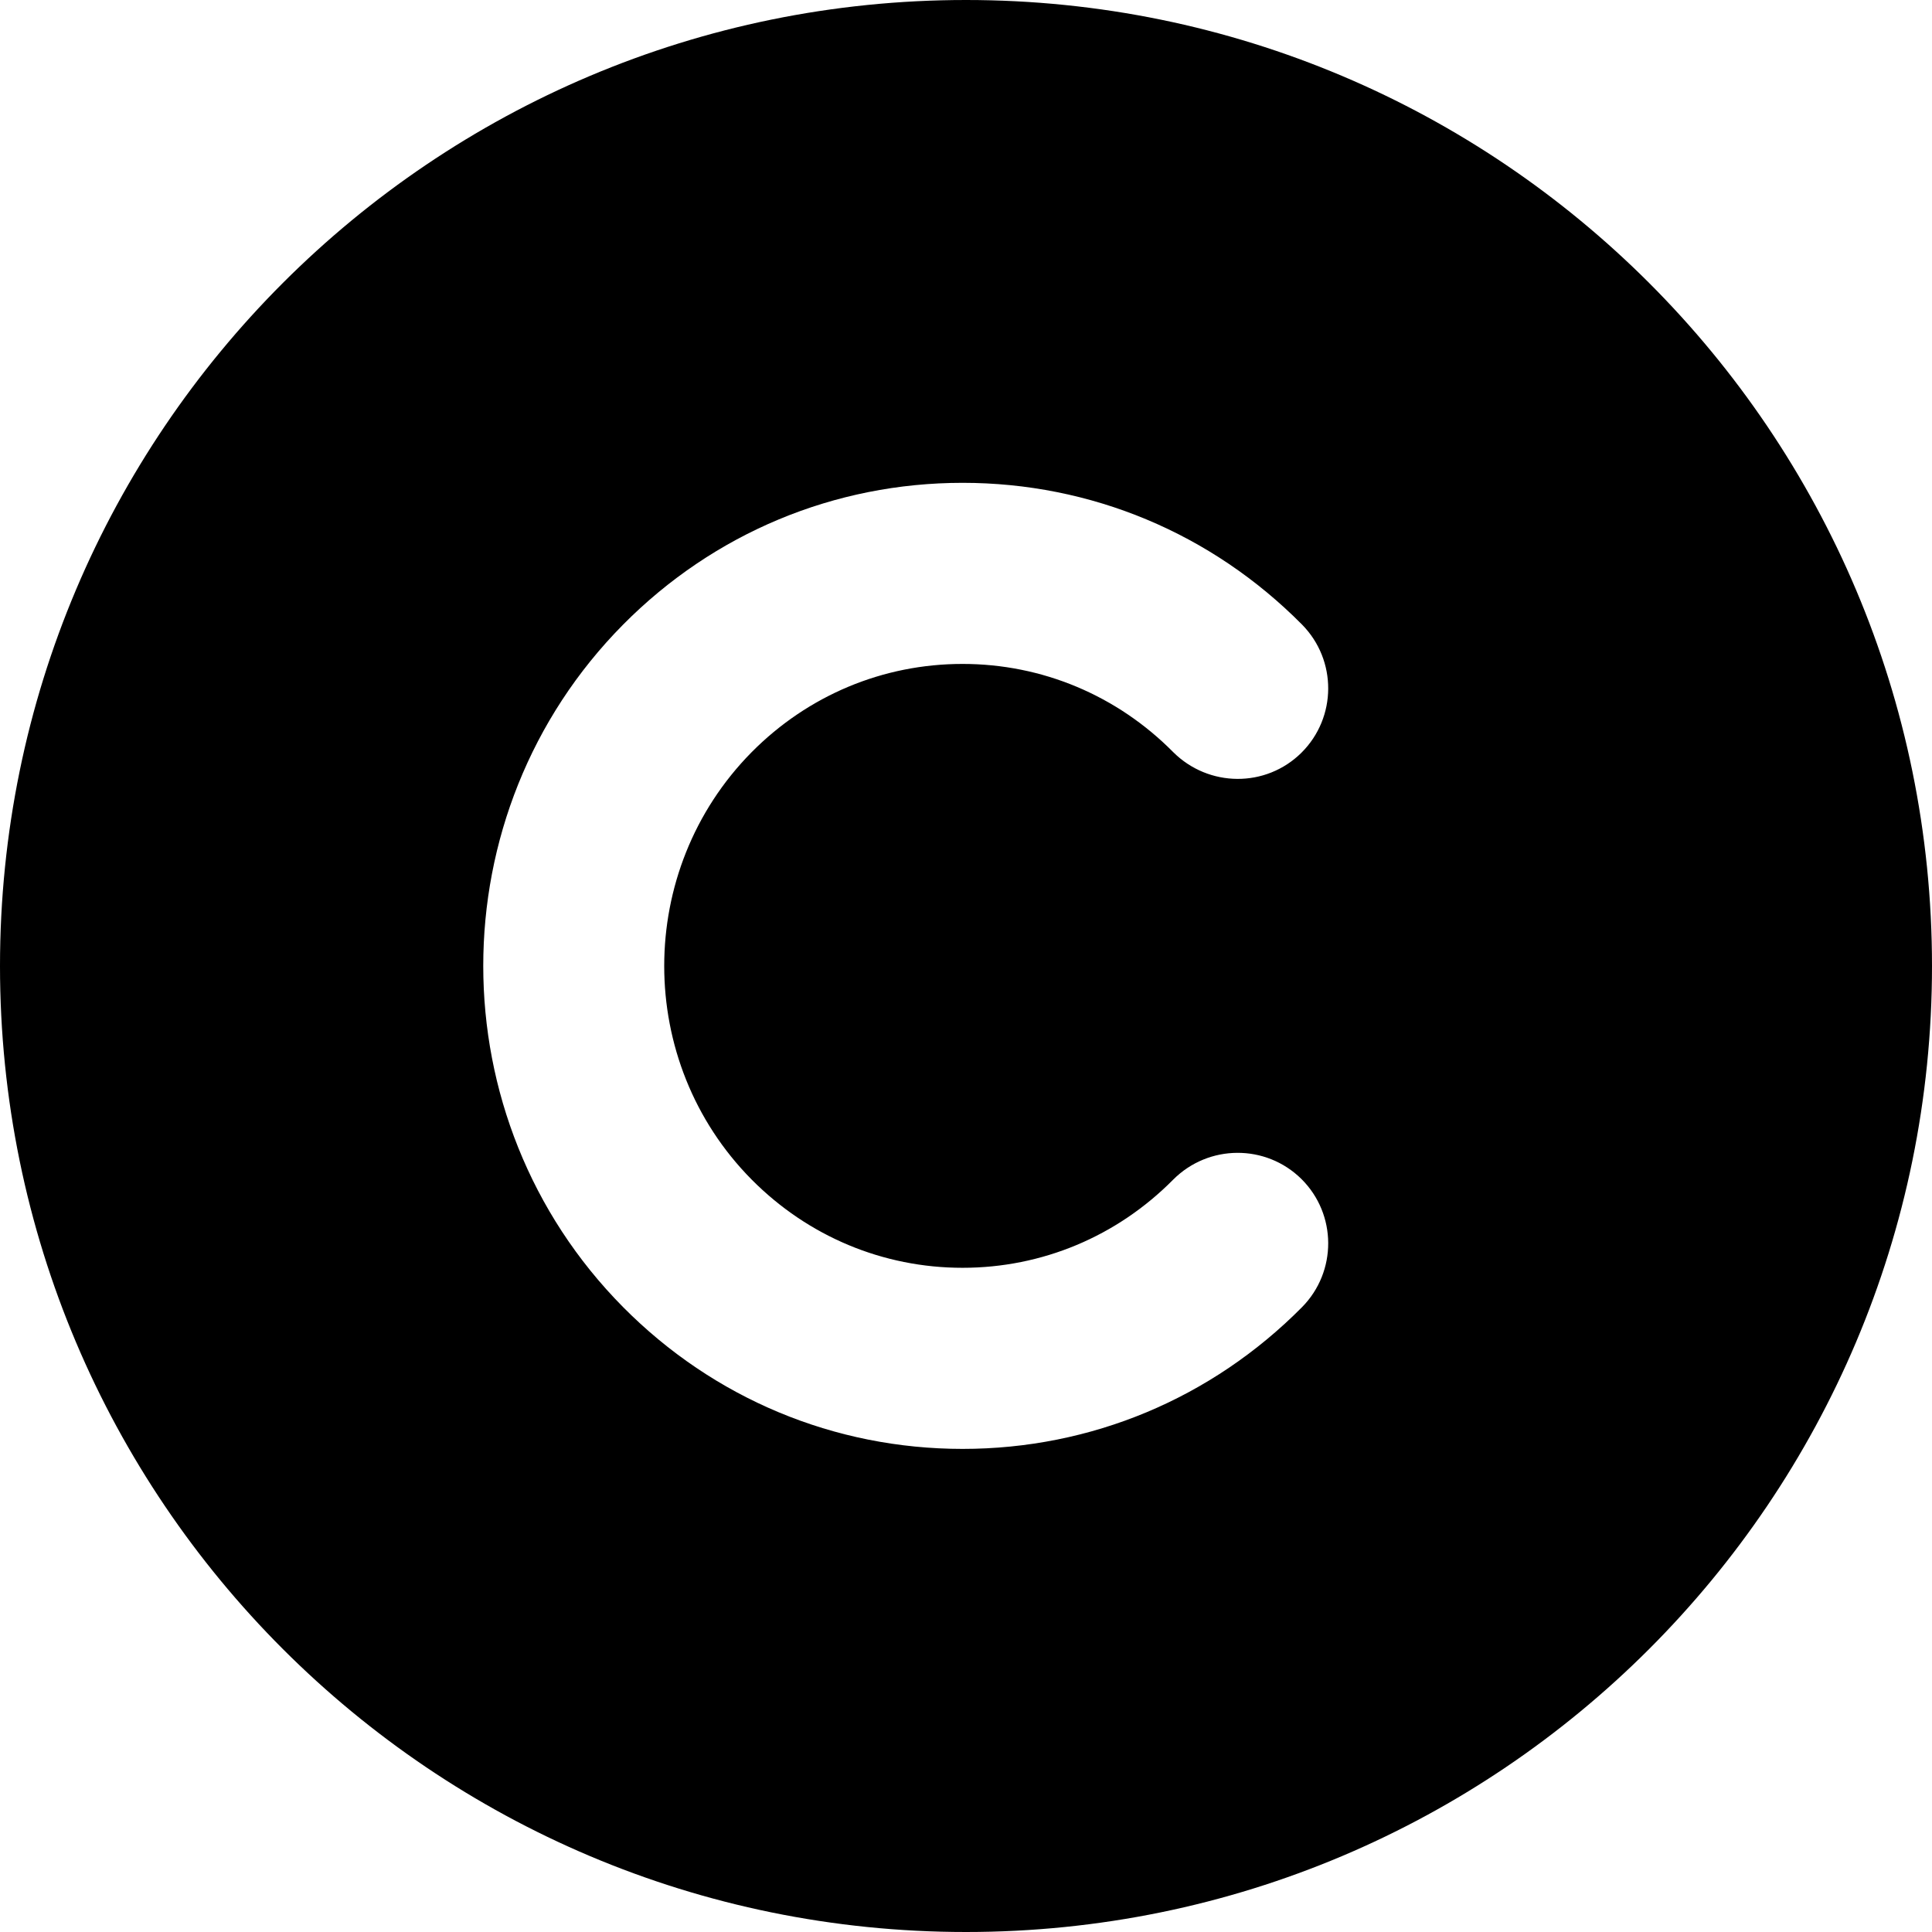
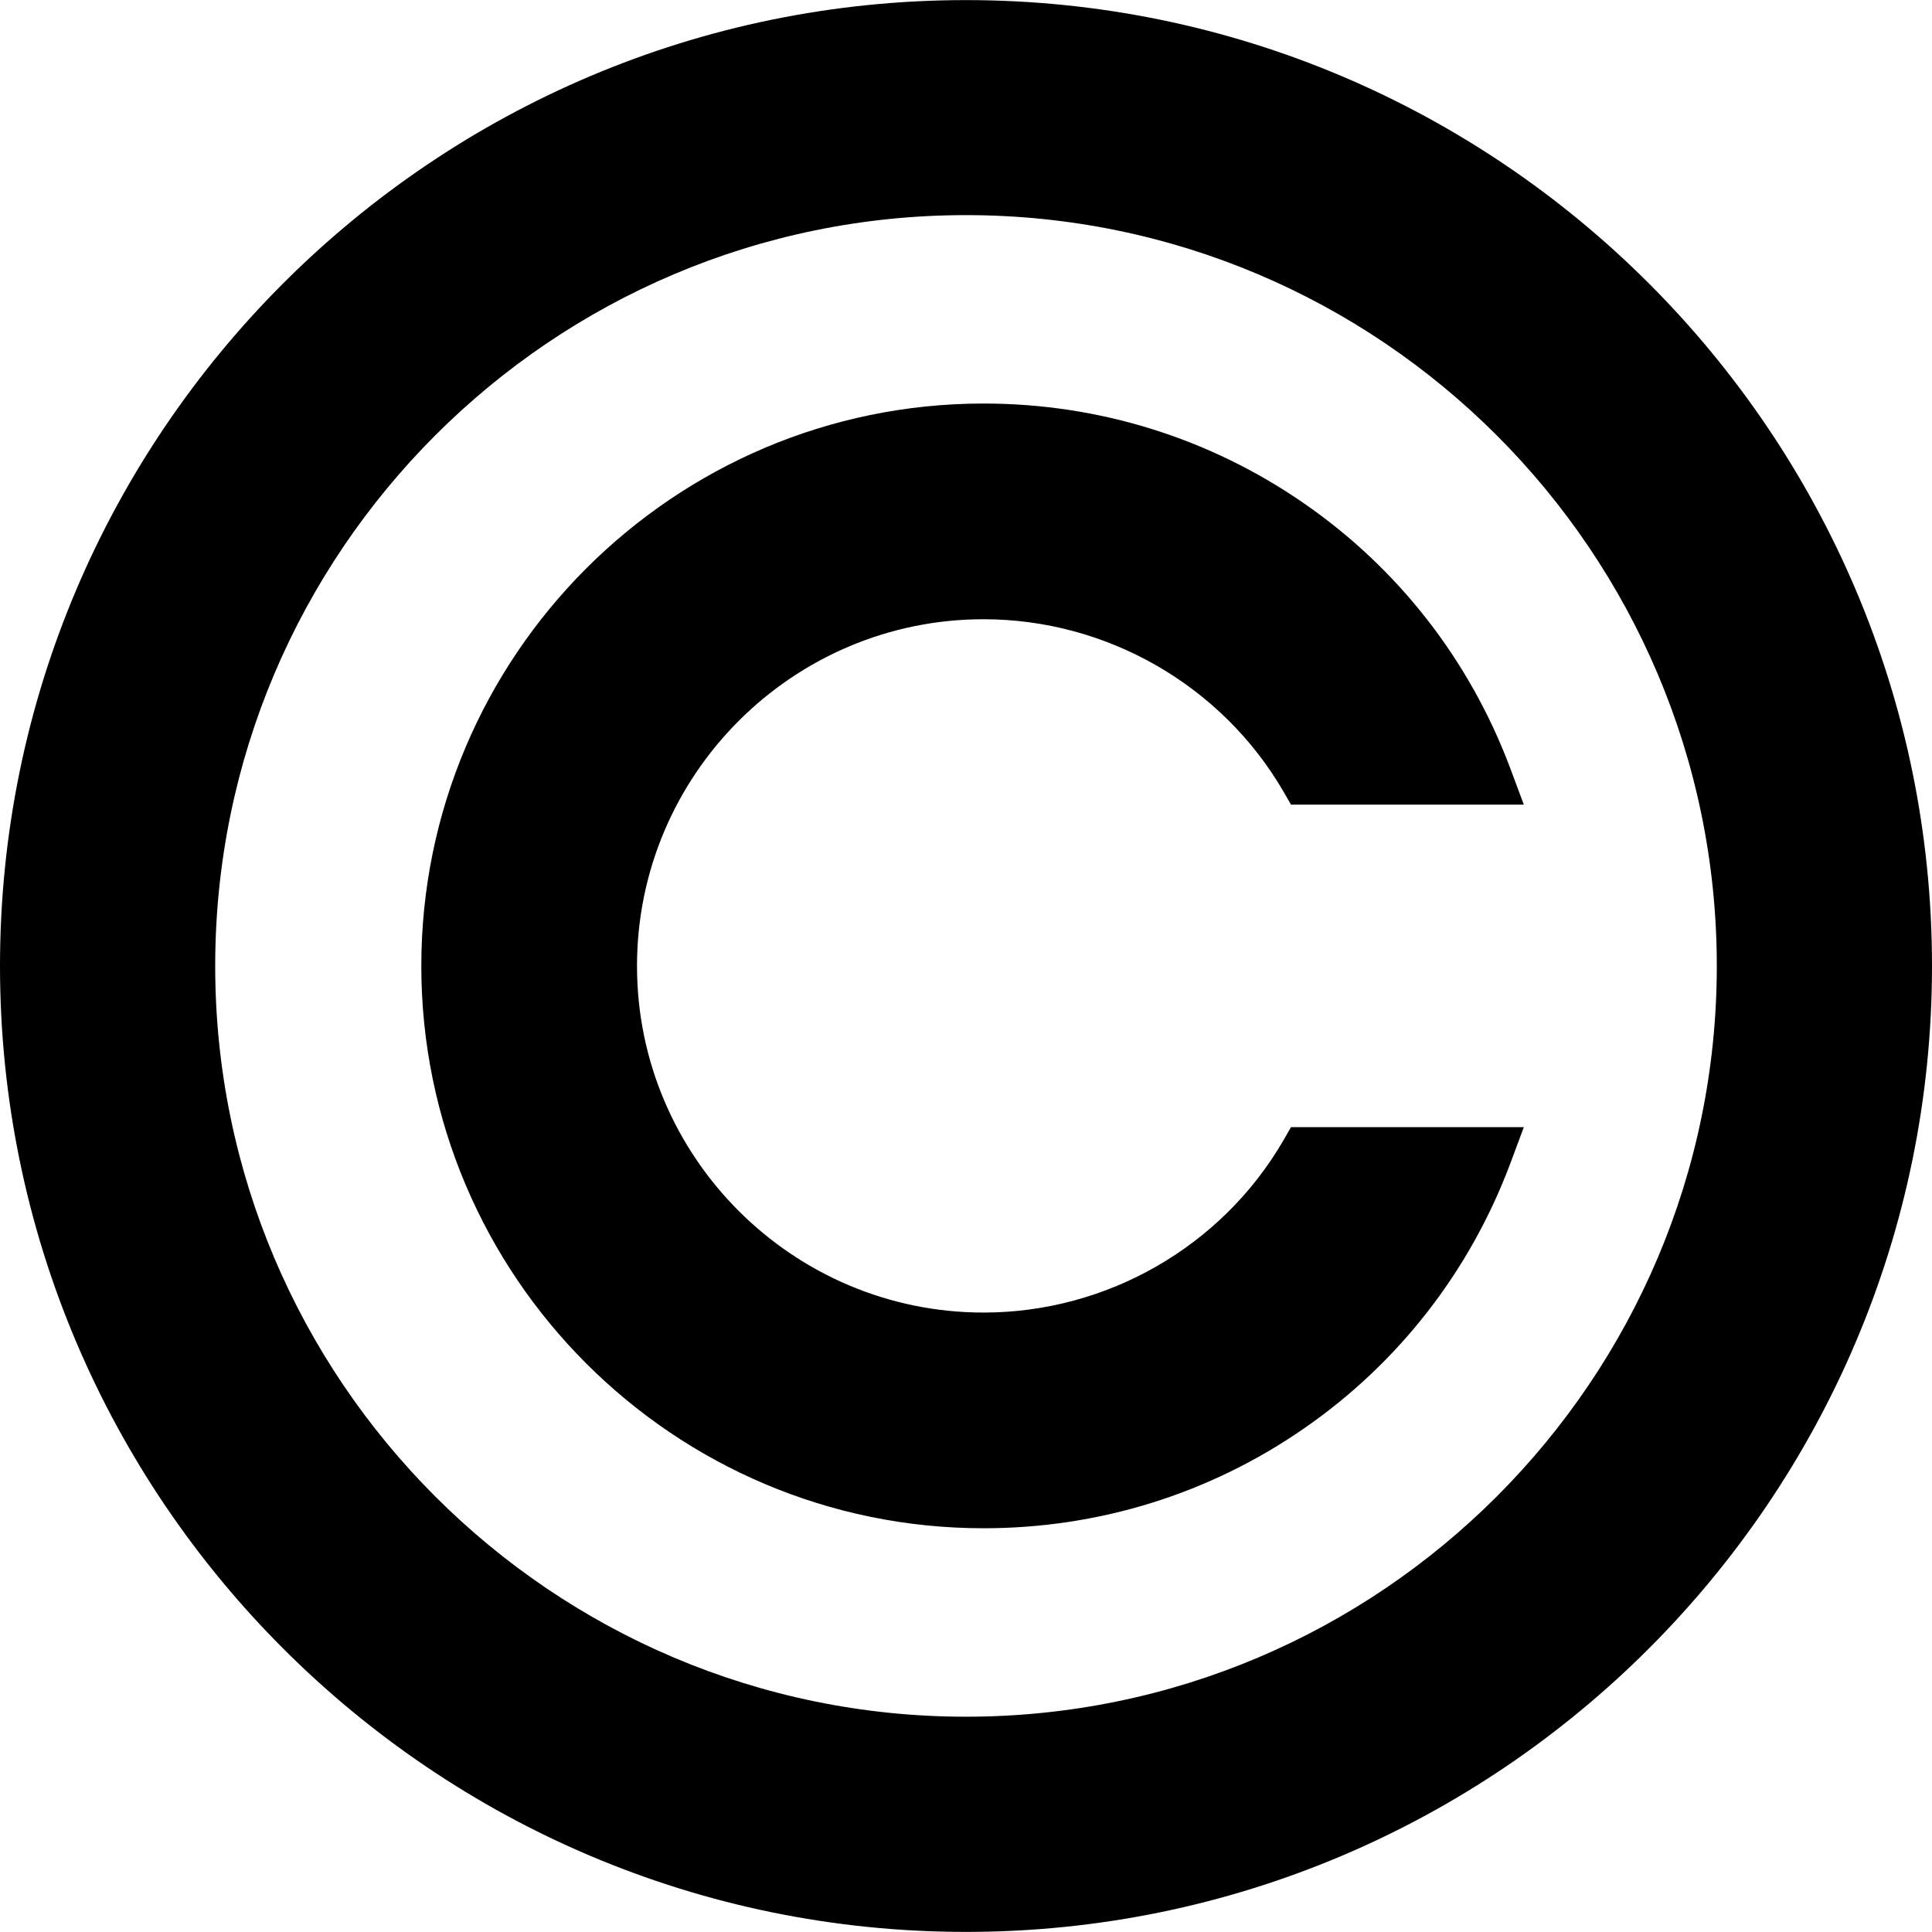
- <svg xmlns="http://www.w3.org/2000/svg" viewBox="0 0 512 512">
-   <path d="M256 0C114.6 0 0 114.6 0 256s114.6 256 256 256s256-114.6 256-256S397.4 0 256 0zM199.2 312.6c14.94 15.06 34.8 23.38 55.89 23.38c.031 0 0 0 0 0c21.06 0 40.92-8.312 55.83-23.38c9.375-9.375 24.53-9.469 33.97-.156c9.406 9.344 9.469 24.53 .156 33.97c-24 24.22-55.95 37.56-89.95 37.56c0 0 .031 0 0 0c-33.97 0-65.95-13.34-89.95-37.56c-49.44-49.88-49.44-131 0-180.9c24-24.22 55.98-37.56 89.95-37.56c.031 0 0 0 0 0c34 0 65.95 13.34 89.95 37.56c9.312 9.438 9.25 24.62-.156 33.97c-9.438 9.344-24.59 9.188-33.97-.156c-14.91-15.06-34.77-23.38-55.83-23.38c0 0 .031 0 0 0c-21.09 0-40.95 8.312-55.89 23.38C168.3 230.6 168.3 281.4 199.2 312.6z" />
+ <svg xmlns="http://www.w3.org/2000/svg" version="1.1" id="Capa_1" x="0px" y="0px" viewBox="0 0 367.467 367.467" style="enable-background:new 0 0 367.467 367.467;" xml:space="preserve">
+   <g>
+     <path d="M183.73,0.018C82.427,0.018,0,82.404,0,183.733c0,101.289,82.427,183.716,183.73,183.716   c101.315,0,183.737-82.427,183.737-183.716C367.467,82.404,285.045,0.018,183.73,0.018z M183.73,326.518   c-78.743,0-142.798-64.052-142.798-142.784c0-78.766,64.055-142.817,142.798-142.817c78.752,0,142.807,64.052,142.807,142.817   C326.536,262.466,262.481,326.518,183.73,326.518z" />
+     <path d="M244.036,217.014c-11.737,20.141-33.562,32.635-56.956,32.635c-36.329,0-65.921-29.585-65.921-65.915   c0-36.36,29.592-65.955,65.921-65.955c23.395,0,45.219,12.54,56.956,32.641l1.517,2.627h44.28l-2.658-7.129   c-7.705-20.413-21.225-37.769-39.122-50.157c-17.942-12.42-39.017-19.009-60.973-19.009c-58.981,0-106.946,48.006-106.946,106.982   c0,58.98,47.965,106.941,106.946,106.941c21.956,0,43.03-6.567,60.973-19.006c17.897-12.391,31.417-29.741,39.122-50.154   l2.658-7.133h-44.28L244.036,217.014z" />
+   </g>
+   <g>
+ </g>
+   <g>
+ </g>
+   <g>
+ </g>
+   <g>
+ </g>
+   <g>
+ </g>
+   <g>
+ </g>
+   <g>
+ </g>
+   <g>
+ </g>
+   <g>
+ </g>
+   <g>
+ </g>
+   <g>
+ </g>
+   <g>
+ </g>
+   <g>
+ </g>
+   <g>
+ </g>
+   <g>
+ </g>
</svg>
